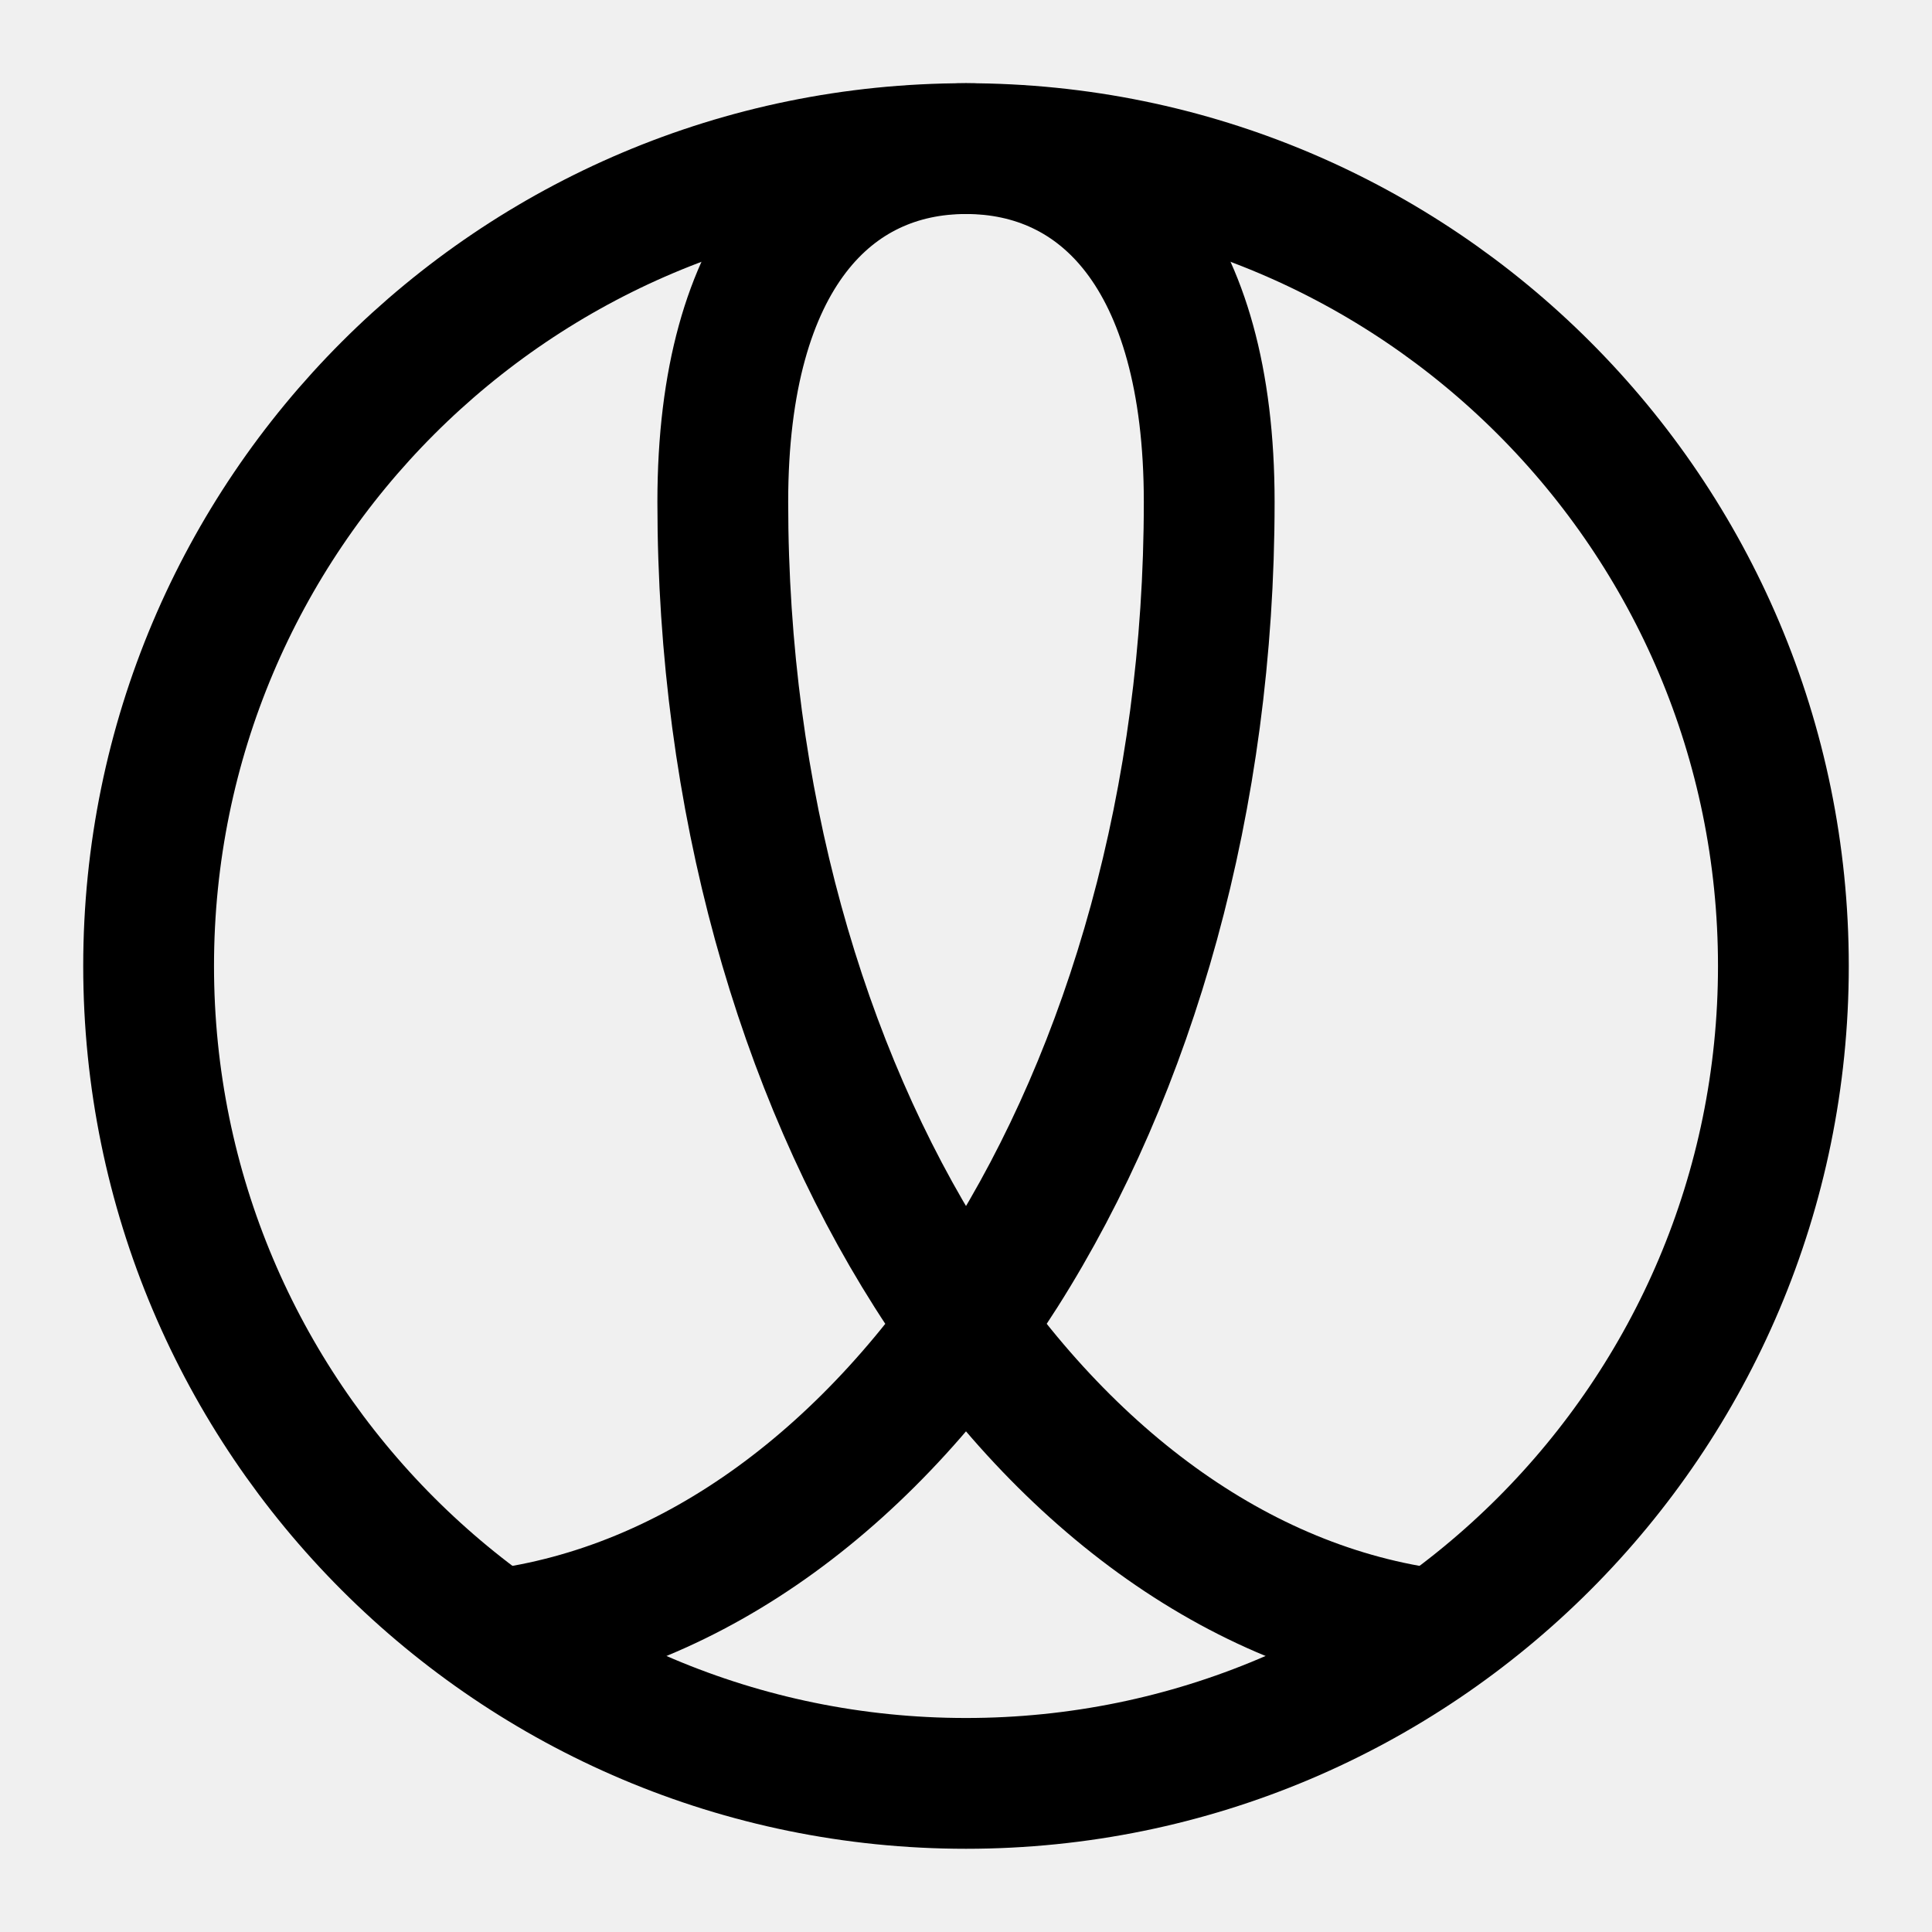
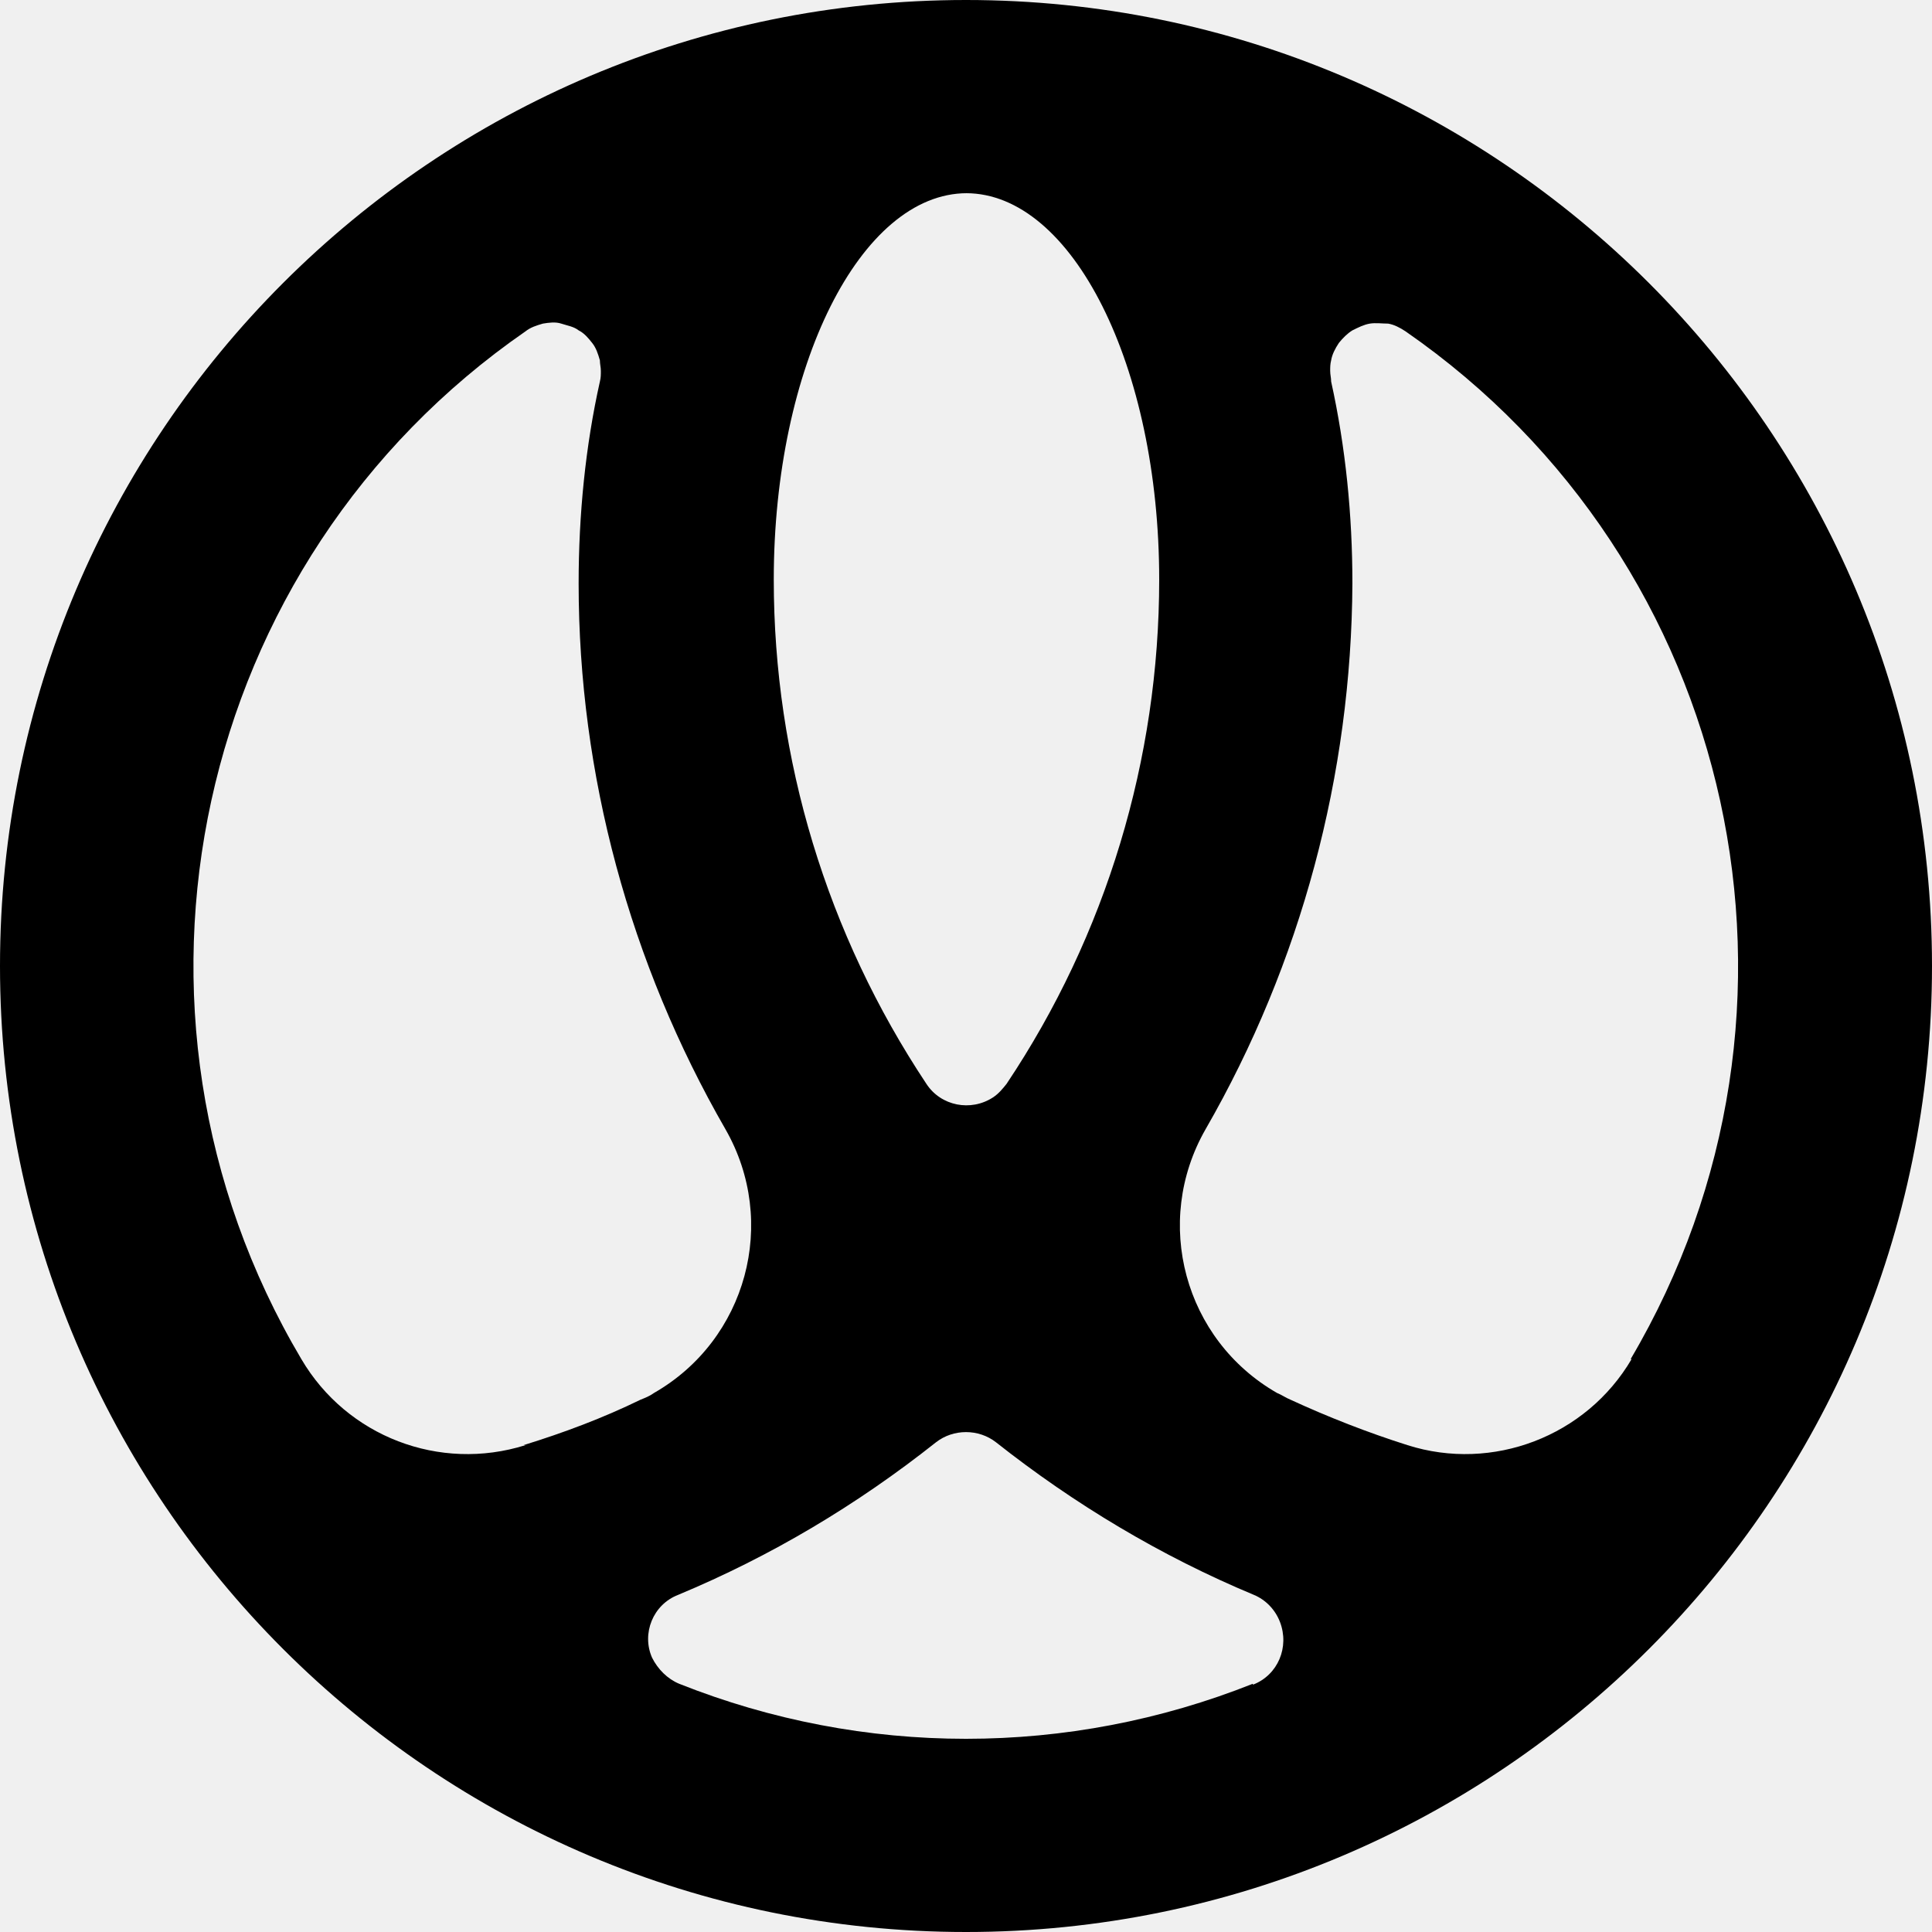
- <svg xmlns="http://www.w3.org/2000/svg" viewBox="0 0 260 260">
-   <defs>
-     <style>
- 			@media (prefers-color-scheme: light) { :root { filter: none; } }
- 			@media (prefers-color-scheme: dark) { :root { filter: invert(100%); } }
- 			
- 			.c {
- 			stroke: #000;
- 			fill: none;
- 			stroke-miterlimit: 10;
- 			stroke-width: 17.6px;
- 			}
- 		</style>
-   </defs>
-   <circle class="c" cx="130" cy="130" r="110" />
-   <path class="c" d="M193.38,219.99c-53.85-6.79-96.11-72.45-96.11-152.44,0-33.22,14.66-47.55,32.73-47.55,18.08,0,32.73,14.33,32.73,47.55,0,79.95-42.21,145.58-96.03,152.43" />
+ <svg xmlns="http://www.w3.org/2000/svg" id="_0" viewBox="0 0 20 20">
+   <style>
+ 		path { fill: #000000; }
+ 		@media (prefers-color-scheme: dark) {
+ 		path { fill: #ffffff; }
+ 		}
+ 	</style>
+   <path d="M10,0C4.48,0,0,4.48,0,10s4.48,10,10,10,10-4.48,10-10S15.52,0,10,0ZM10,2c1.1,0,2,1.79,2,4,0,1.86-.55,3.68-1.58,5.22-.04.05-.08.1-.14.14-.23.15-.54.09-.69-.14-1.03-1.55-1.58-3.36-1.58-5.22,0-2.21.9-4,2-4ZM5.44,14.96c-.89.28-1.85-.09-2.32-.89C.98,10.46,2,5.81,5.44,3.43c.05-.04.11-.06.18-.08.06-.01.13-.02.19,0s.13.03.18.07c.06.03.1.08.14.13.04.05.06.11.08.18,0,.04.01.07.01.11,0,.04,0,.07-.01.11-.15.67-.22,1.38-.22,2.09,0,1.98.53,3.93,1.52,5.65.55.96.22,2.18-.74,2.73-.04.03-.09.05-.14.07-.39.19-.79.34-1.21.47ZM12.97,17.43c-1.91.76-4.03.76-5.94,0-.12-.05-.22-.15-.28-.27-.11-.25.01-.55.27-.65.96-.4,1.85-.93,2.67-1.58.18-.14.44-.14.62,0,.81.64,1.71,1.18,2.67,1.58.12.05.22.15.27.28.1.26-.02.55-.28.65ZM16.89,14.07c-.47.8-1.44,1.17-2.32.89-.41-.13-.82-.29-1.21-.47-.05-.02-.09-.05-.14-.07-.96-.55-1.29-1.77-.74-2.73.99-1.72,1.51-3.67,1.52-5.65,0-.71-.07-1.41-.22-2.09,0-.04-.01-.07-.01-.11,0-.04,0-.07.01-.11.01-.06.04-.12.08-.18.04-.05.09-.1.14-.13.06-.03.12-.06.18-.07s.13,0,.19,0c.06.01.12.04.18.08,3.45,2.39,4.46,7.03,2.33,10.64Z" />
</svg>
